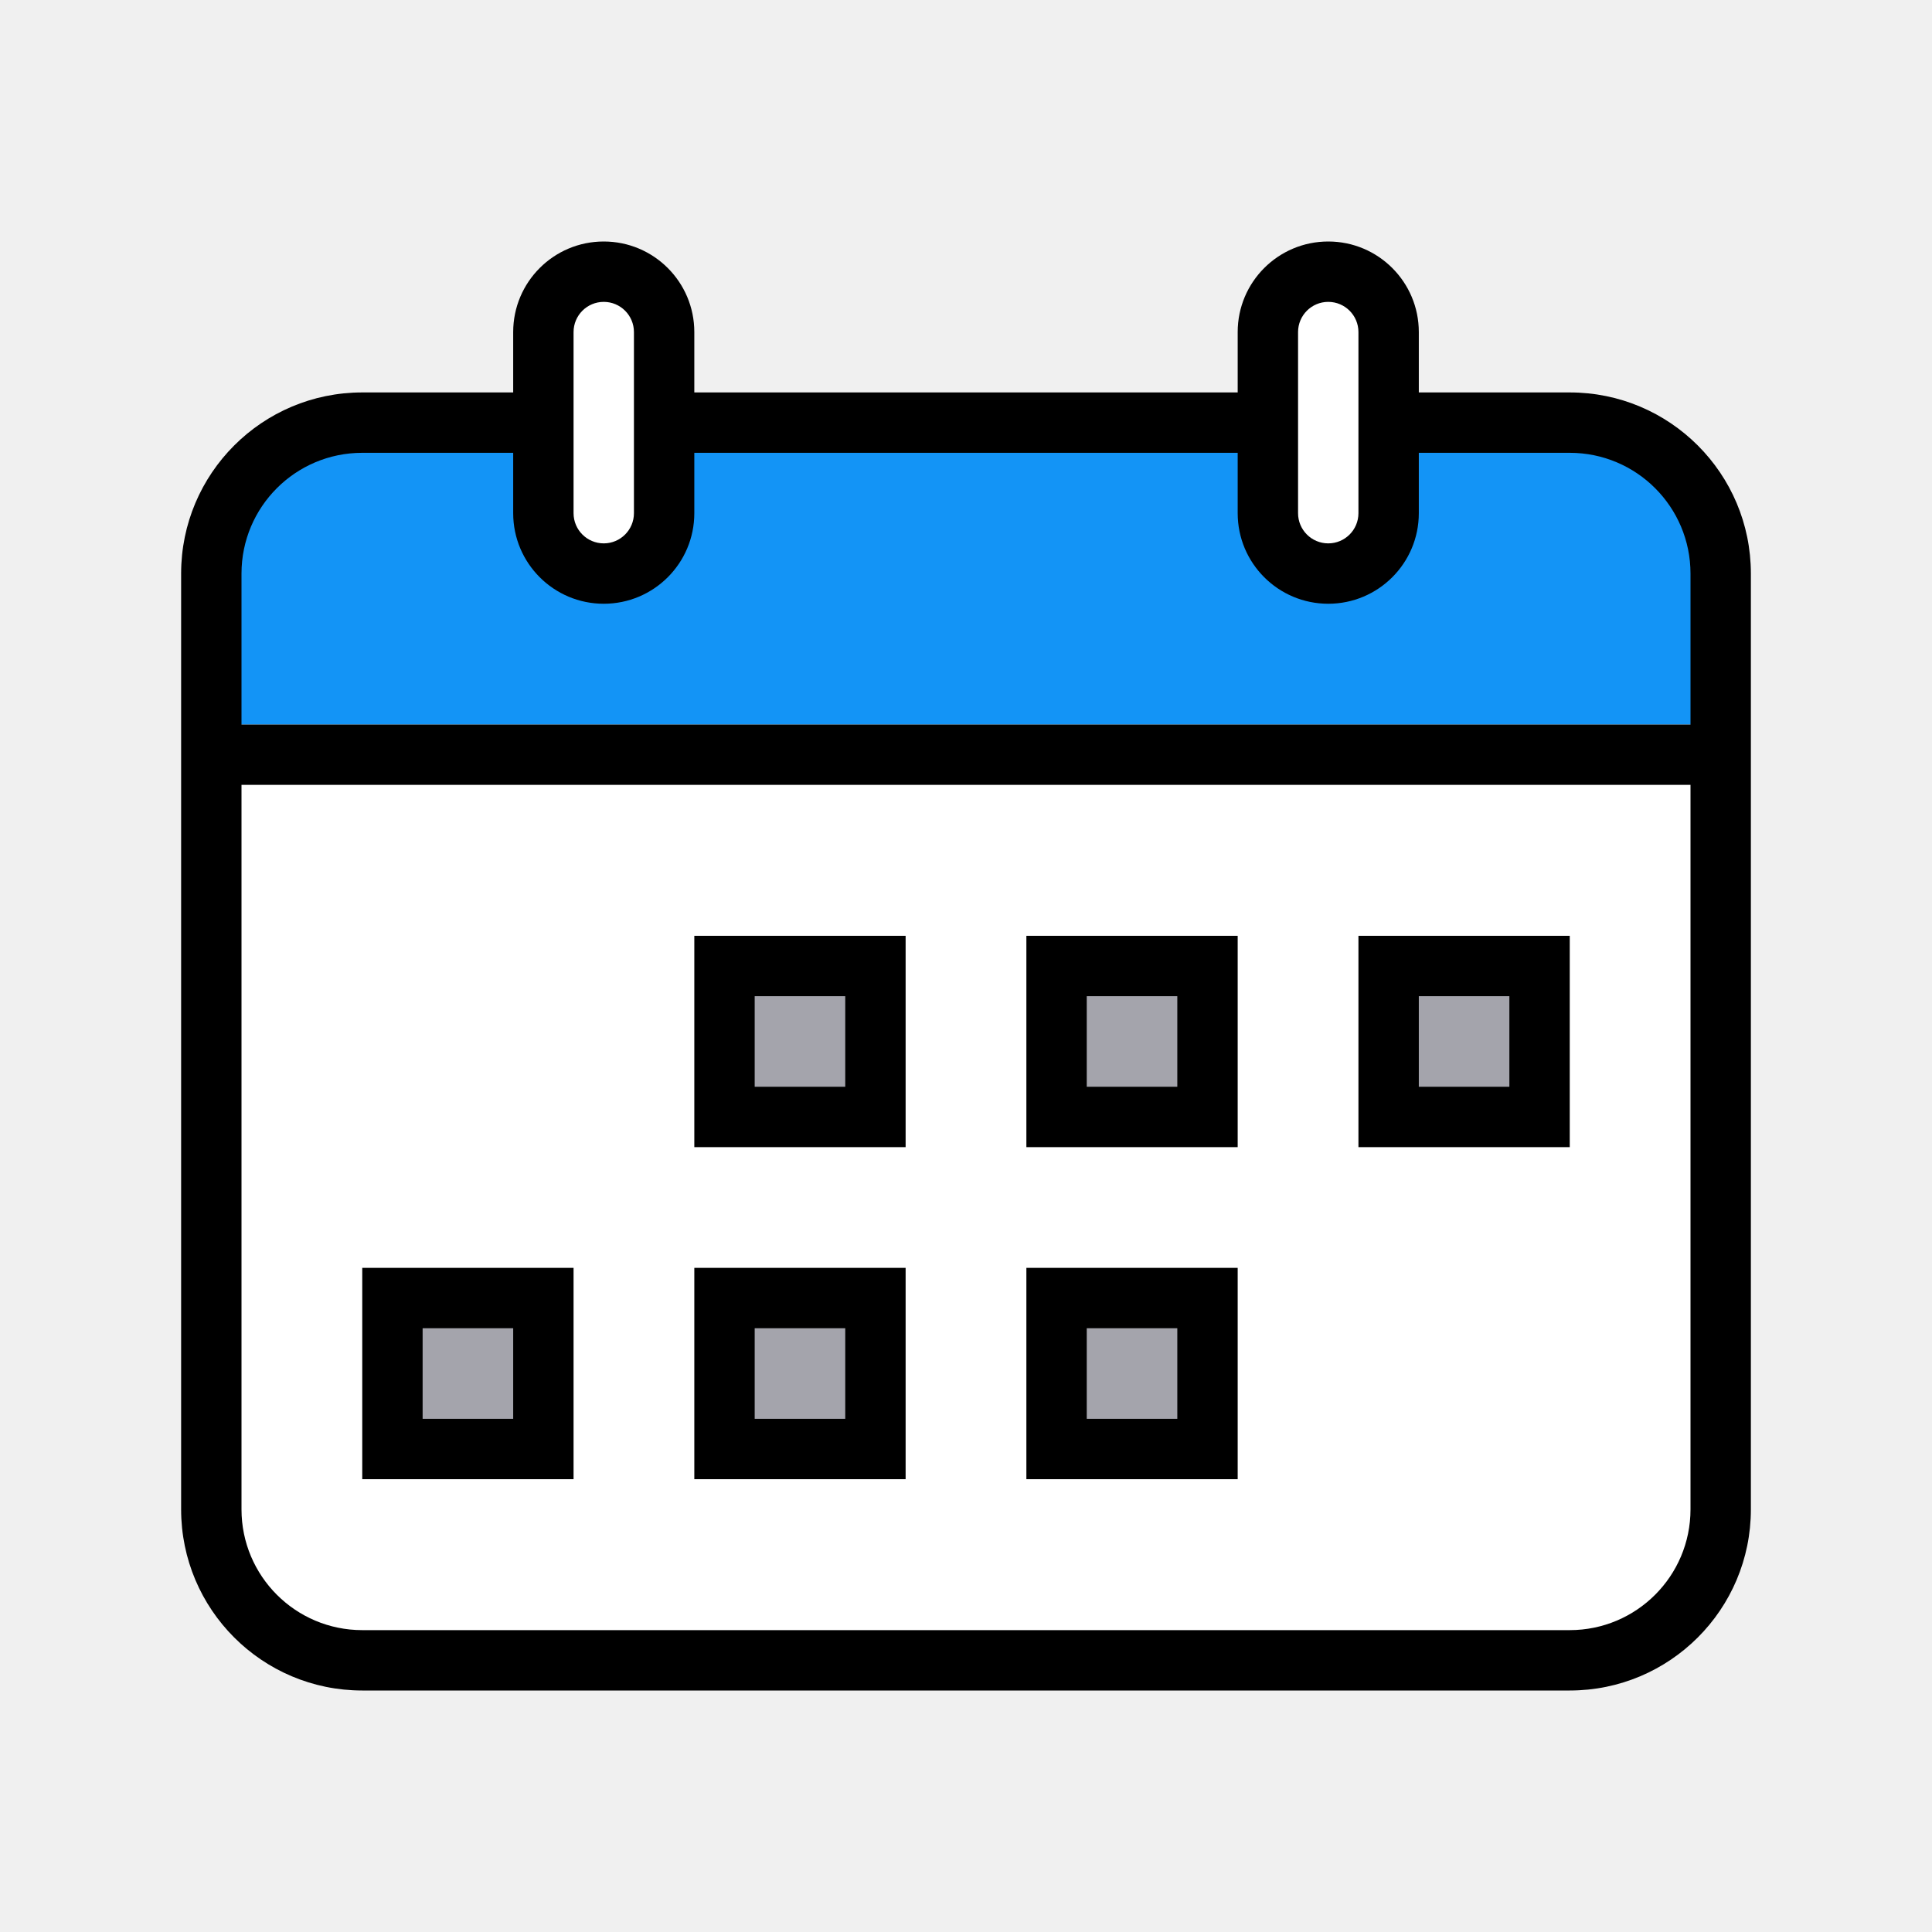
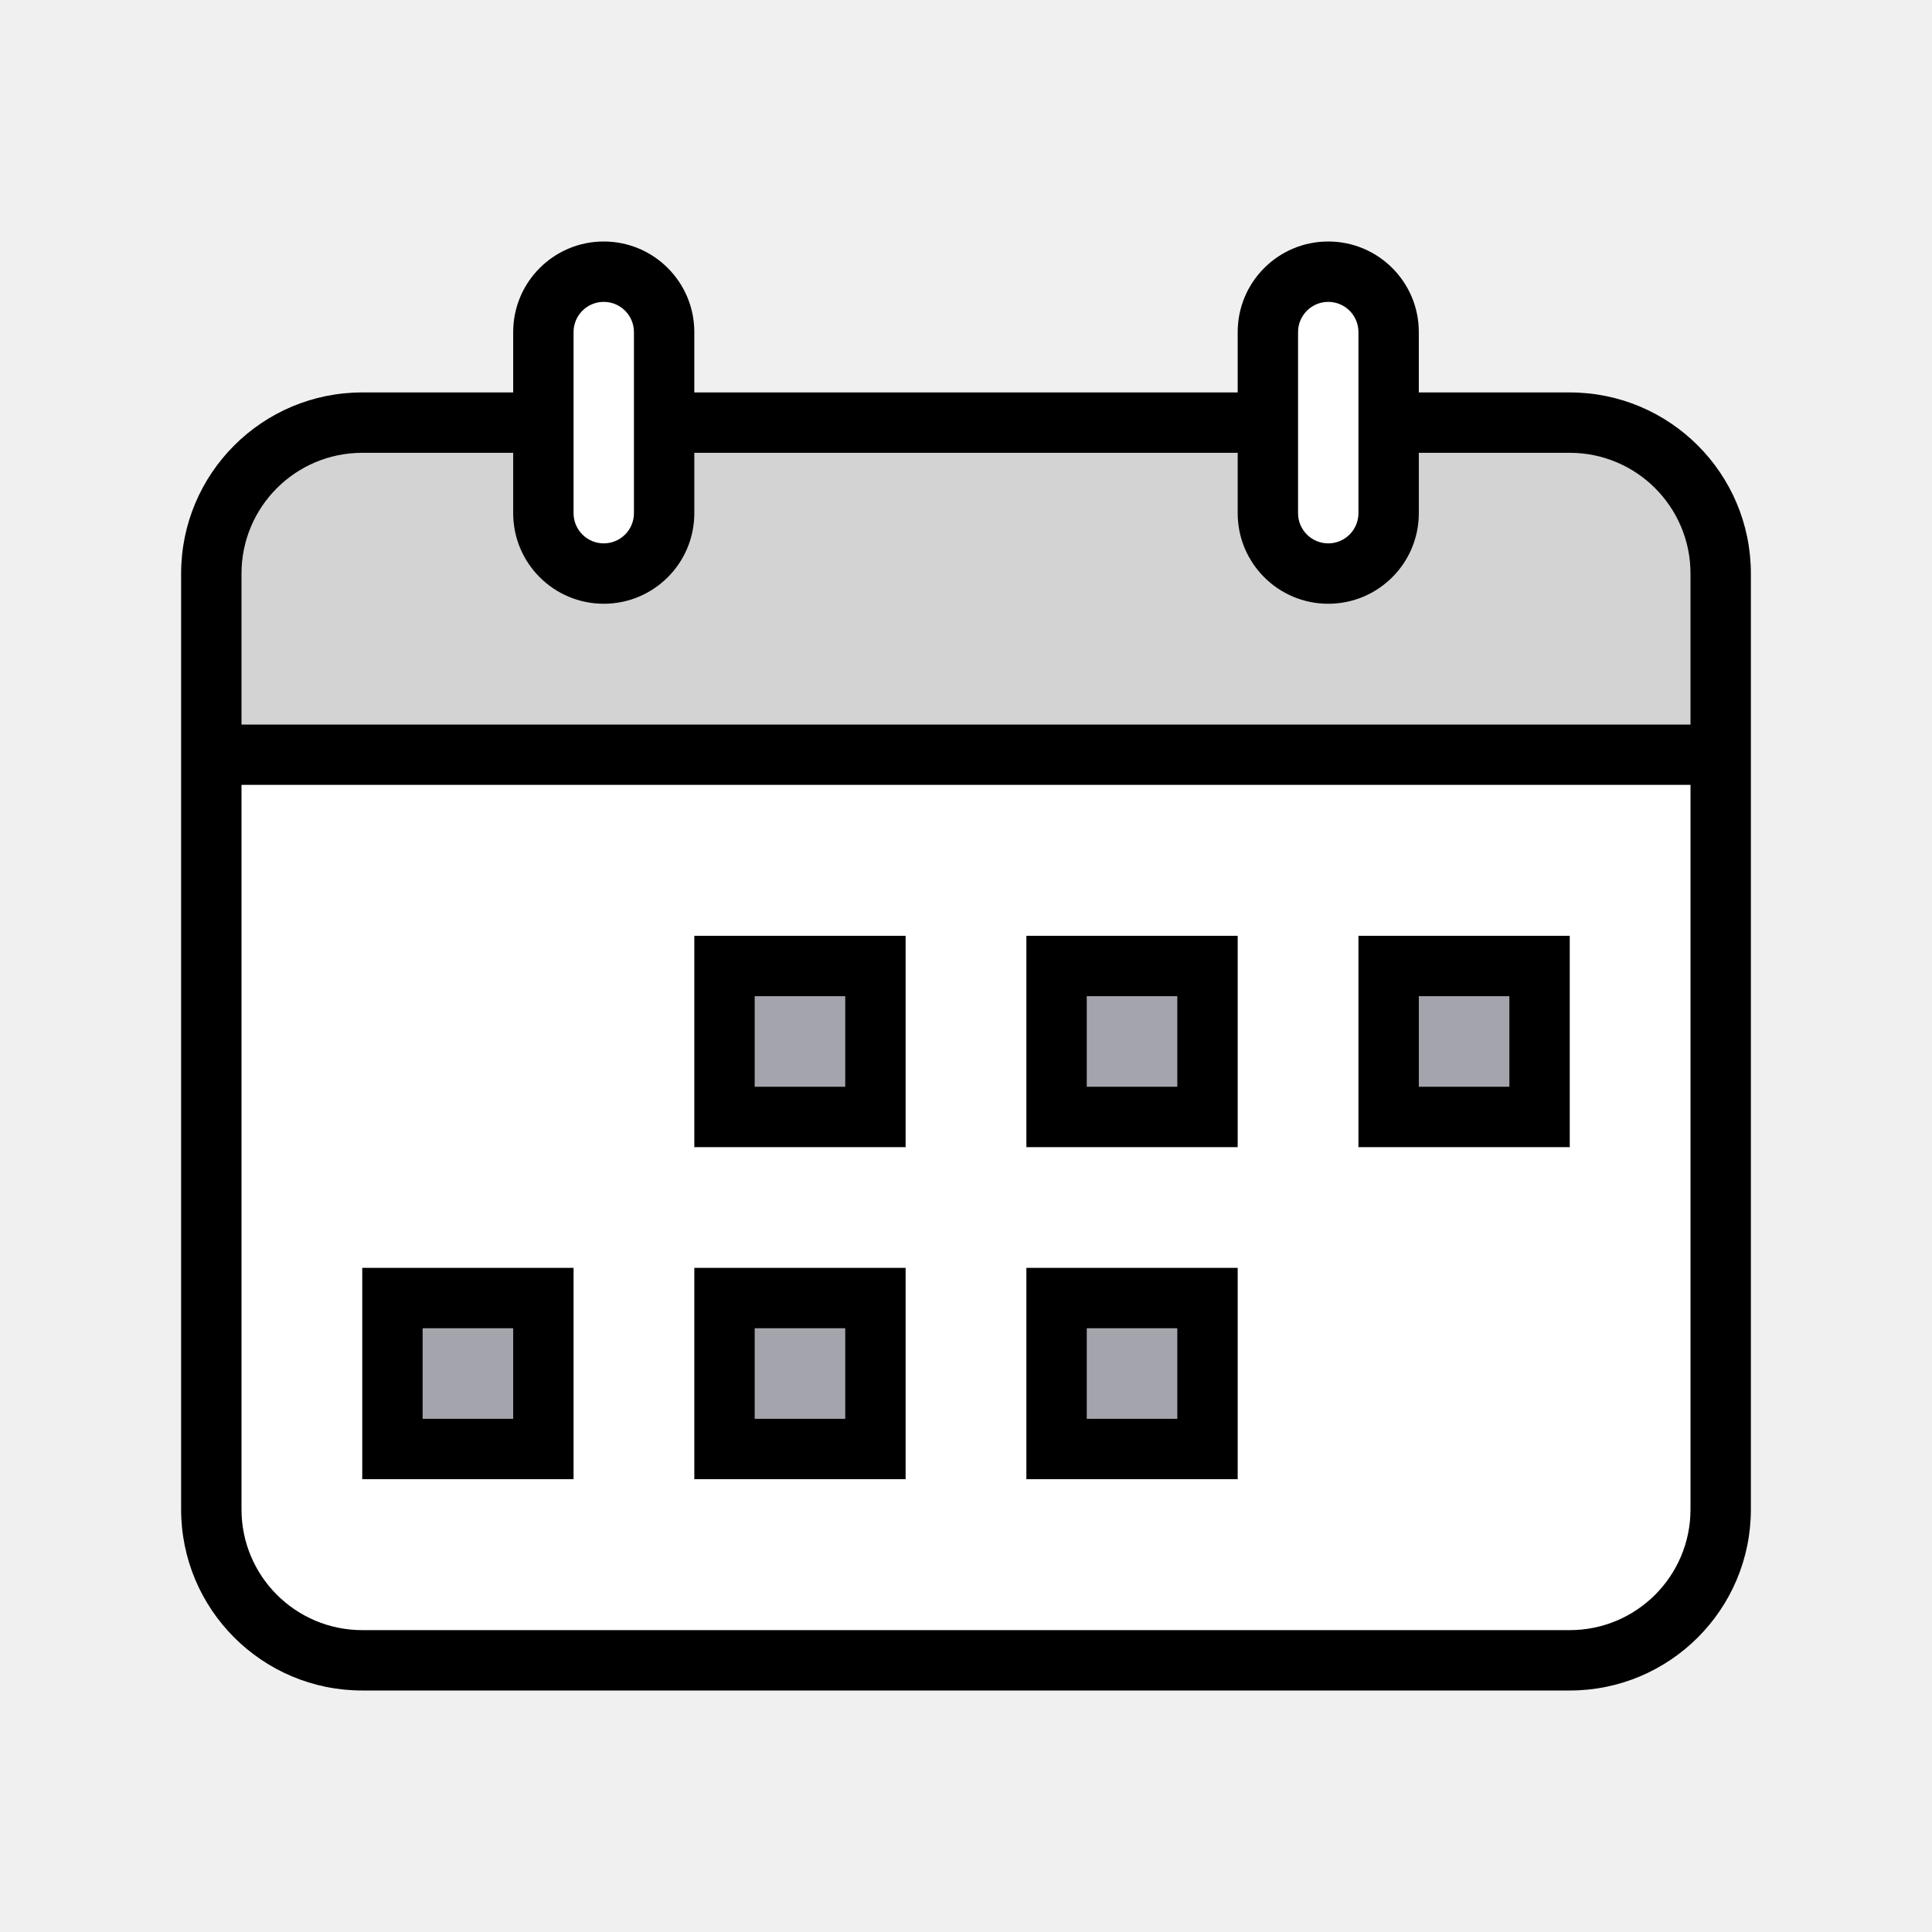
<svg xmlns="http://www.w3.org/2000/svg" viewBox="0 0 64 64">
  <defs>
-     <style>.cls-1{fill:#fff;}.cls-2{fill:#1394f6;}.cls-3{fill:#a4a4ac;}</style>
+     <style>.cls-1{fill:#fff;}.cls-2{fill:#D3D3D3;}.cls-3{fill:#a4a4ac;}</style>
  </defs>
  <g data-name="filled outline" id="filled_outline">
    <rect class="cls-1" height="50" rx="5" transform="translate(66.5 2.5) rotate(90)" width="41" x="11.5" y="9.5" />
    <path class="cls-2" d="M7,24V19a5,5,0,0,1,5-5H52a5,5,0,0,1,5,5v5Z" />
    <path class="cls-1" d="M20,19a2,2,0,0,1-2-2V11a2,2,0,0,1,4,0v6A2,2,0,0,1,20,19Z" />
    <path class="cls-1" d="M44,19a2,2,0,0,1-2-2V11a2,2,0,0,1,4,0v6A2,2,0,0,1,44,19Z" />
    <rect class="cls-3" height="5" transform="translate(61 8) rotate(90)" width="5" x="24" y="32" />
    <rect class="cls-3" height="5" transform="translate(72 -3) rotate(90)" width="5" x="35" y="32" />
    <rect class="cls-3" height="5" transform="translate(83 -14) rotate(90)" width="5" x="46" y="32" />
    <rect class="cls-3" height="5" transform="translate(83 8) rotate(90)" width="5" x="35" y="43" />
    <rect class="cls-3" height="5" transform="translate(61 30) rotate(90)" width="5" x="13" y="43" />
    <rect class="cls-3" height="5" transform="translate(72 19) rotate(90)" width="5" x="24" y="43" />
    <path d="M28,33v3H25V33h3m2-2H23v7h7V31Zm9,2v3H36V33h3m2-2H34v7h7V31Zm9,2v3H47V33h3m2-2H45v7h7V31ZM39,44v3H36V44h3m2-2H34v7h7V42ZM17,44v3H14V44h3m2-2H12v7h7V42Zm9,2v3H25V44h3m2-2H23v7h7V42ZM52,13H47V11a3,3,0,0,0-6,0v2H23V11a3,3,0,0,0-6,0v2H12a6,6,0,0,0-6,6V50a6,6,0,0,0,6,6H52a6,6,0,0,0,6-6V19A6,6,0,0,0,52,13Zm-9-2a1,1,0,0,1,2,0v6a1,1,0,0,1-2,0ZM19,11a1,1,0,0,1,2,0v6a1,1,0,0,1-2,0Zm-7,4h5v2a3,3,0,0,0,6,0V15H41v2a3,3,0,0,0,6,0V15h5a4,4,0,0,1,4,4v5H8V19A4,4,0,0,1,12,15ZM52,54H12a4,4,0,0,1-4-4V26H56V50A4,4,0,0,1,52,54Z" />
  </g>
</svg>
